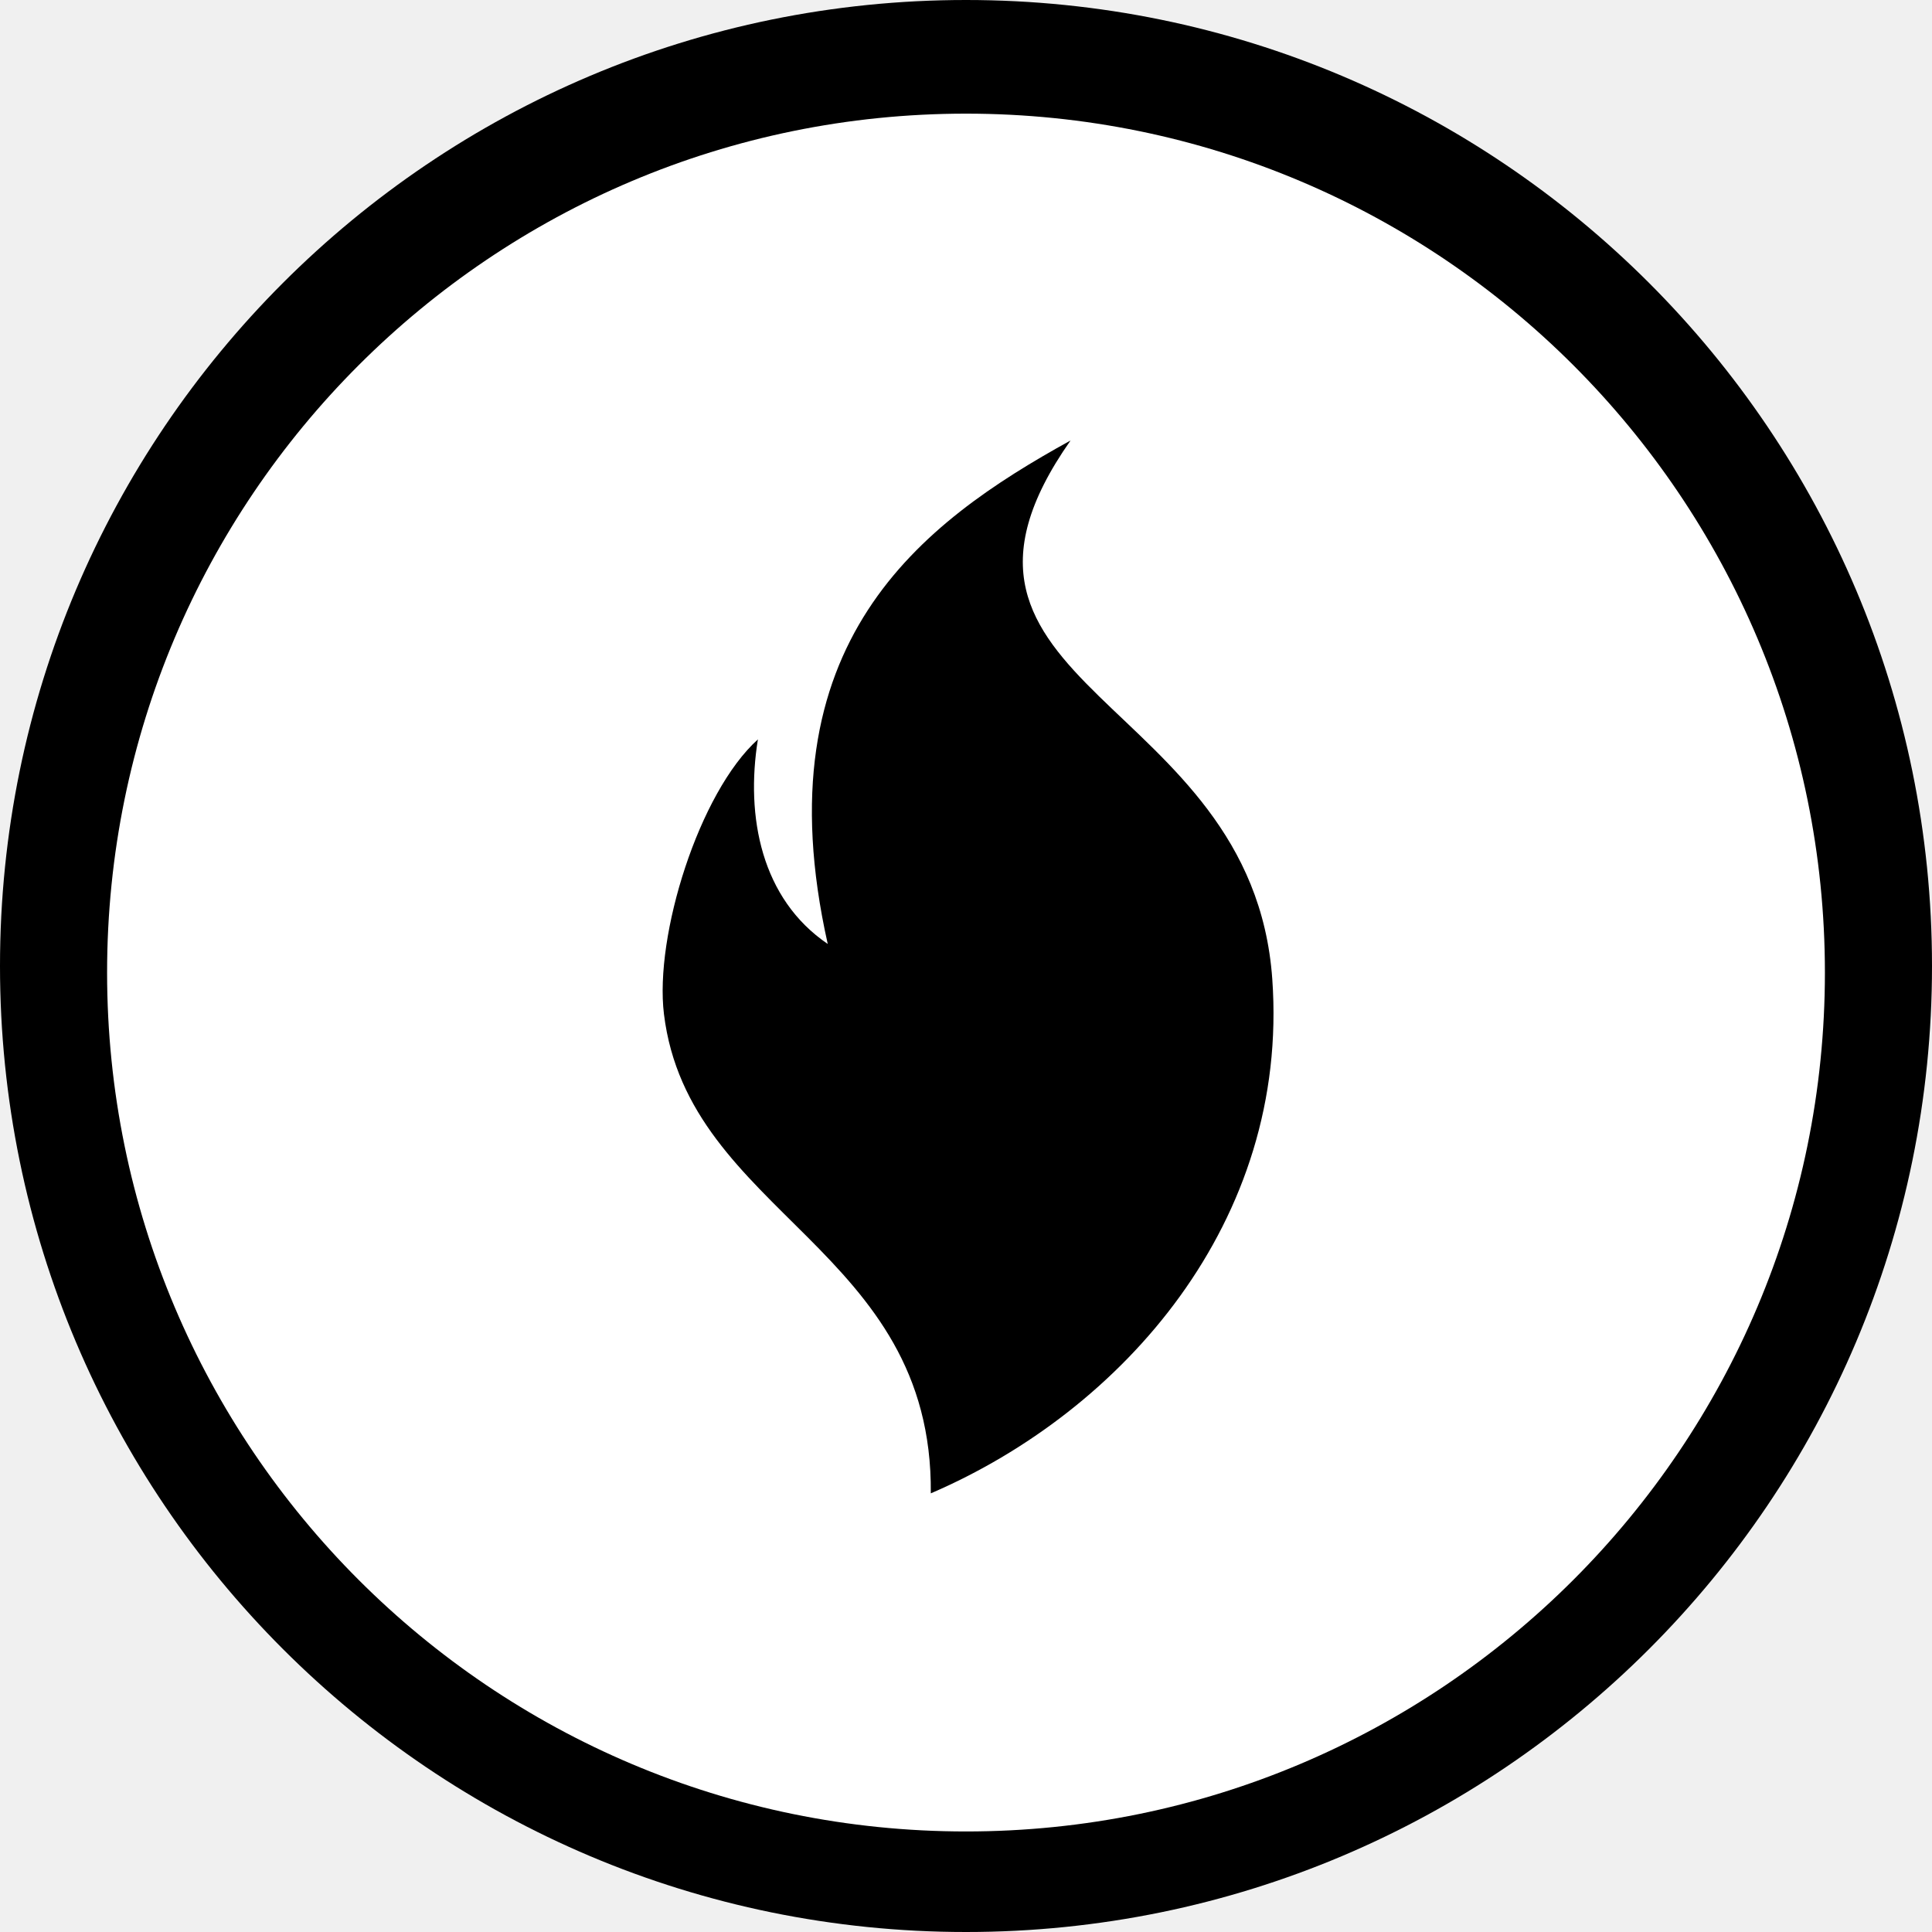
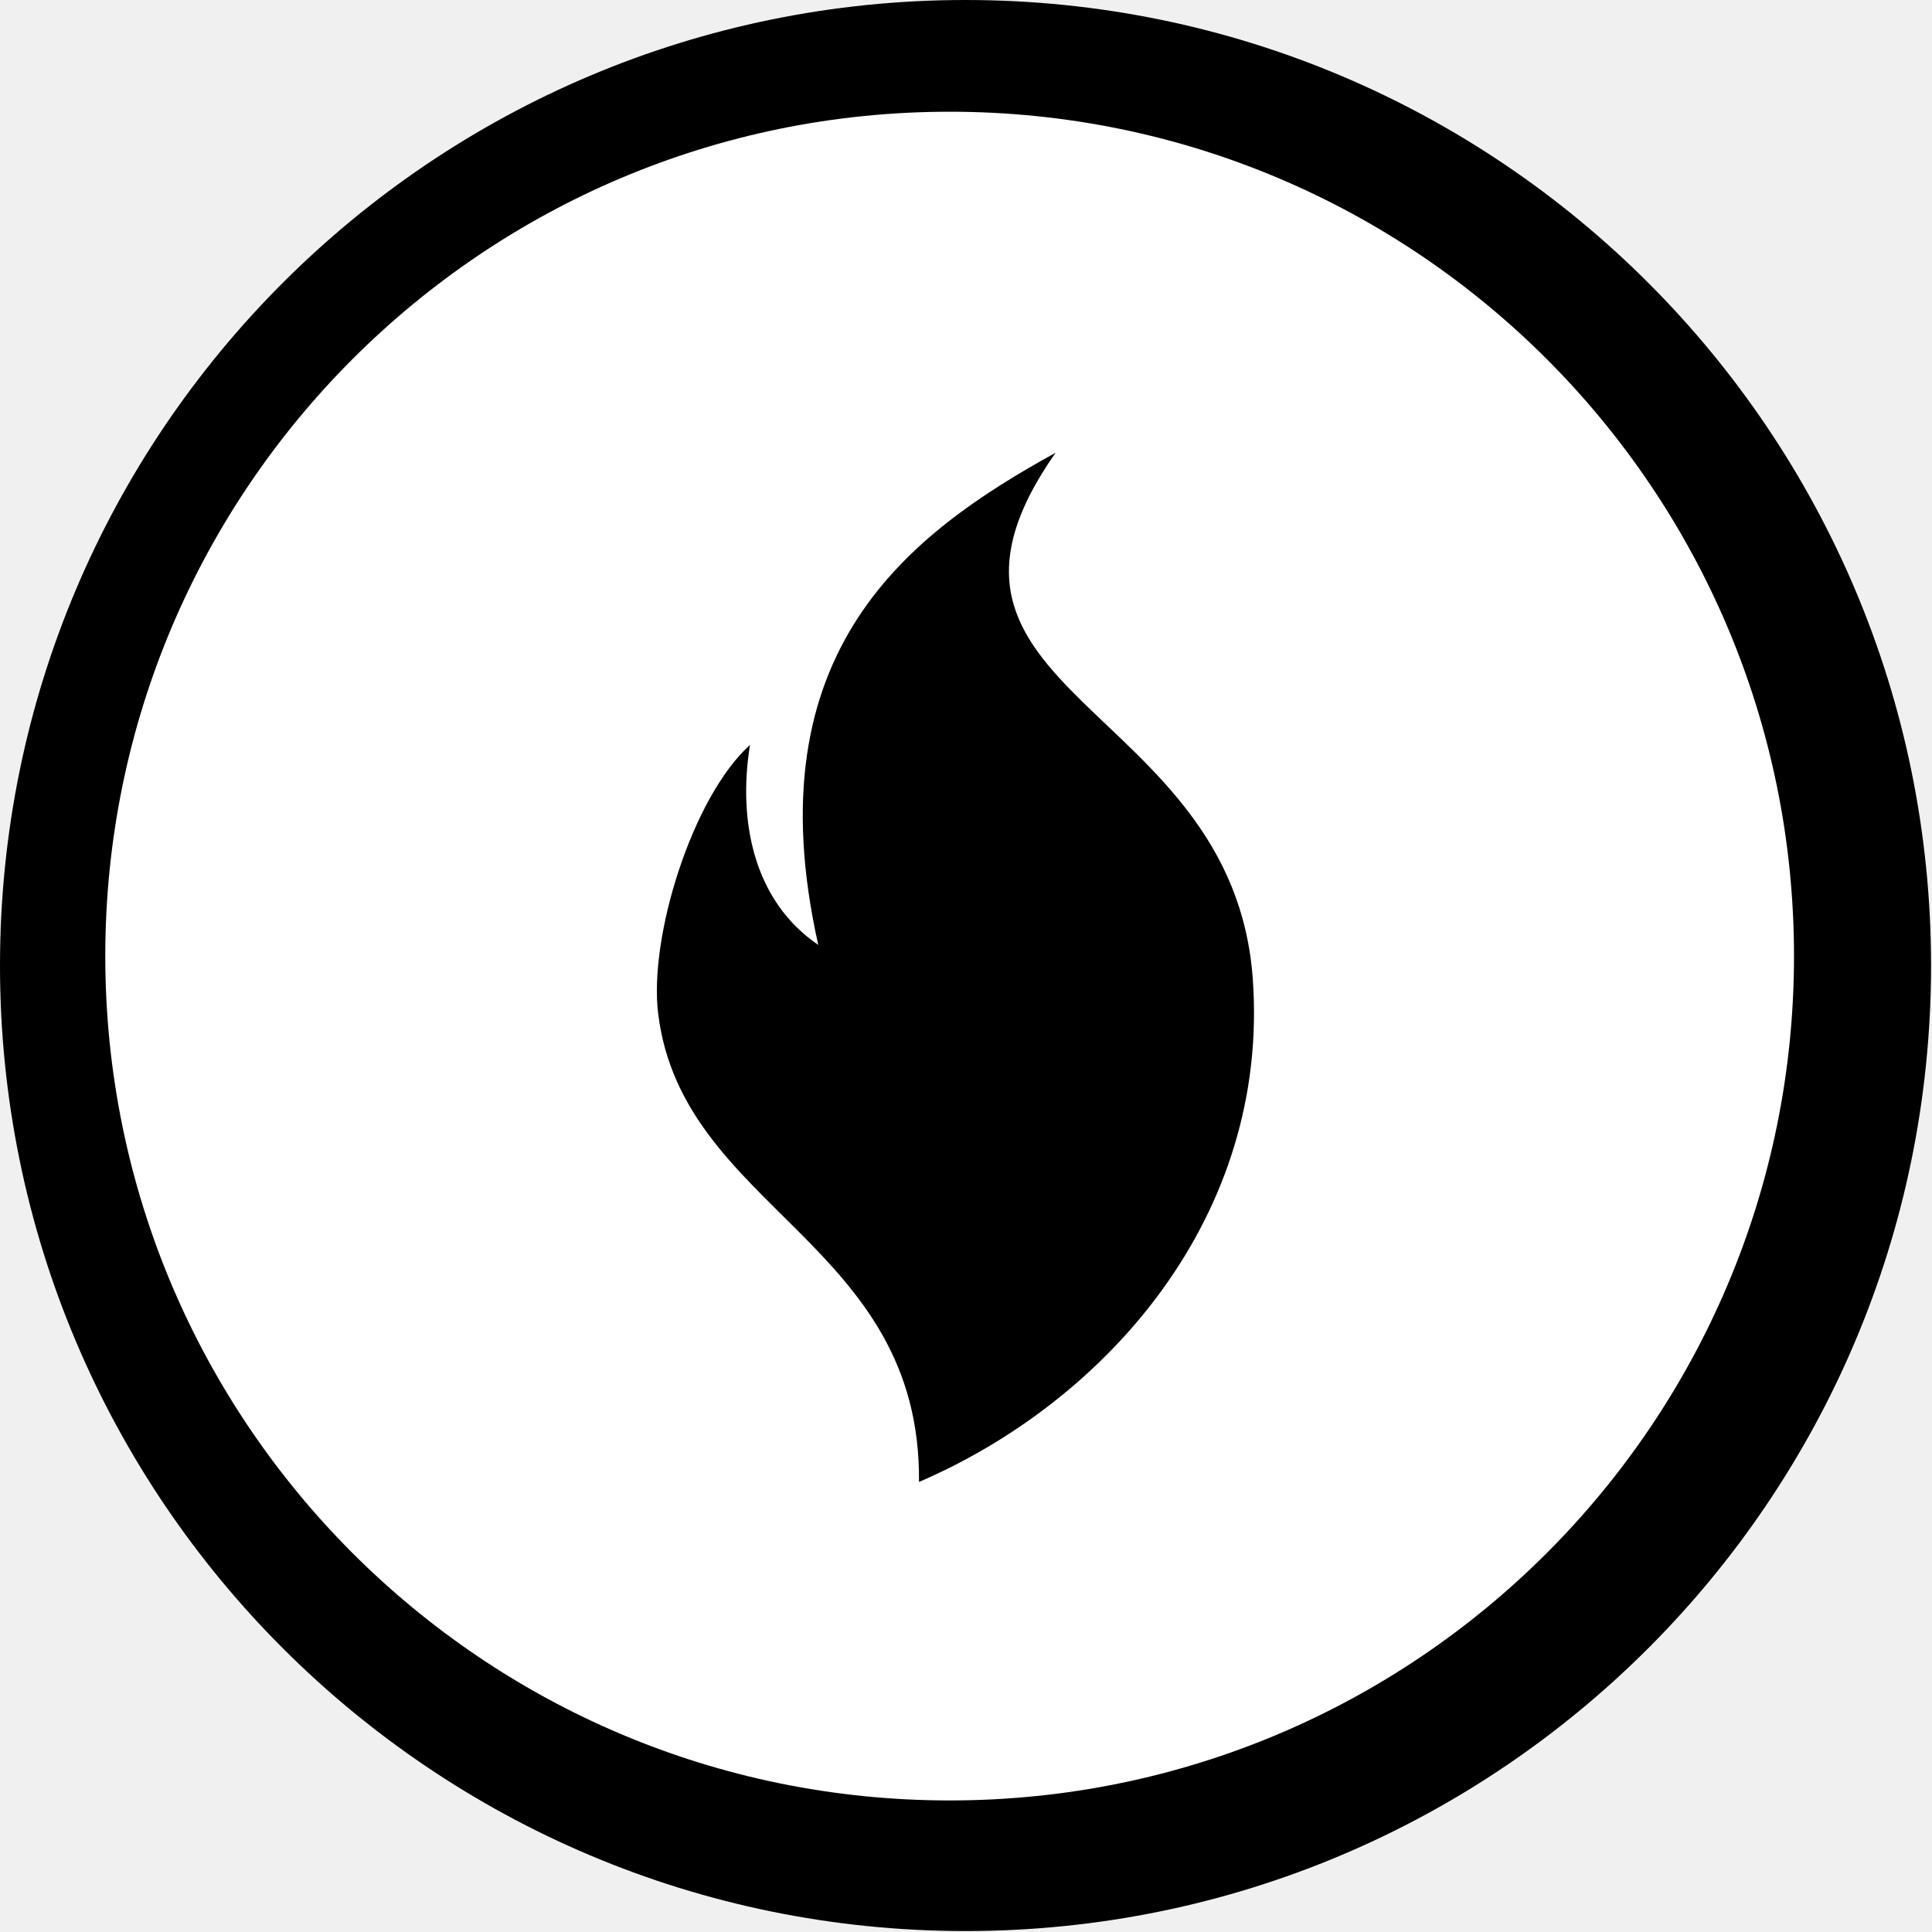
- <svg xmlns="http://www.w3.org/2000/svg" version="1.2" baseProfile="tiny" viewBox="0 0 147.46 147.46" width="147.46" height="147.46">
-   <g>
-     <path d="M73.73,0                A73.73,73.73 0 1,1 73.73,147.46                A73.73,73.73 0 1,1 73.73,0Z" fill="#000000" />
-   </g>
-   <g>
-     <path d="M73.73,8.674                A65.056,65.056 0 1,1 73.73,139.786                A65.056,65.056 0 1,1 73.73,8.674Z" fill="#FFFFFF" />
-   </g>
-   <g transform="scale(0.82) translate(40,40)">
-     <path fill="#000000" d="M30.545 28.822C29.38 36.039 30.875 43.672 37.045 47.863 30.758 19.81 45.756 8.664 59.646 1 43.466 24.046 76.542 24.644 78.423 51.13 80.028 73.71 64.507 91.317 46.639 99 46.845 76.175 24.089 73.067 21.801 54.397 20.905 47.094 25.062 33.766 30.545 28.822" />
-   </g>
+ <svg xmlns="http://www.w3.org/2000/svg" viewBox="0 0 150 150" width="150" height="150">
+   <path stroke="null" fill="#000000" d="m74.963,0a74.963,74.963 0 1 1 0,149.926a74.963,74.963 0 1 1 0,-149.926z" />
+   <path fill="#ffffff" d="m73.73,8.674a65.056,65.056 0 1 1 0,131.112a65.056,65.056 0 1 1 0,-131.112z" />
+   <path stroke="null" fill="#000000" d="m58.229,57.835c-0.95,5.885 0.269,12.108 5.3,15.526c-5.126,-22.874 7.103,-31.962 18.428,-38.211c-13.193,18.791 13.777,19.279 15.31,40.875c1.309,18.411 -11.347,32.767 -25.916,39.032c0.168,-18.611 -18.387,-21.145 -20.252,-36.368c-0.731,-5.955 2.659,-16.822 7.13,-20.853" />
</svg>
